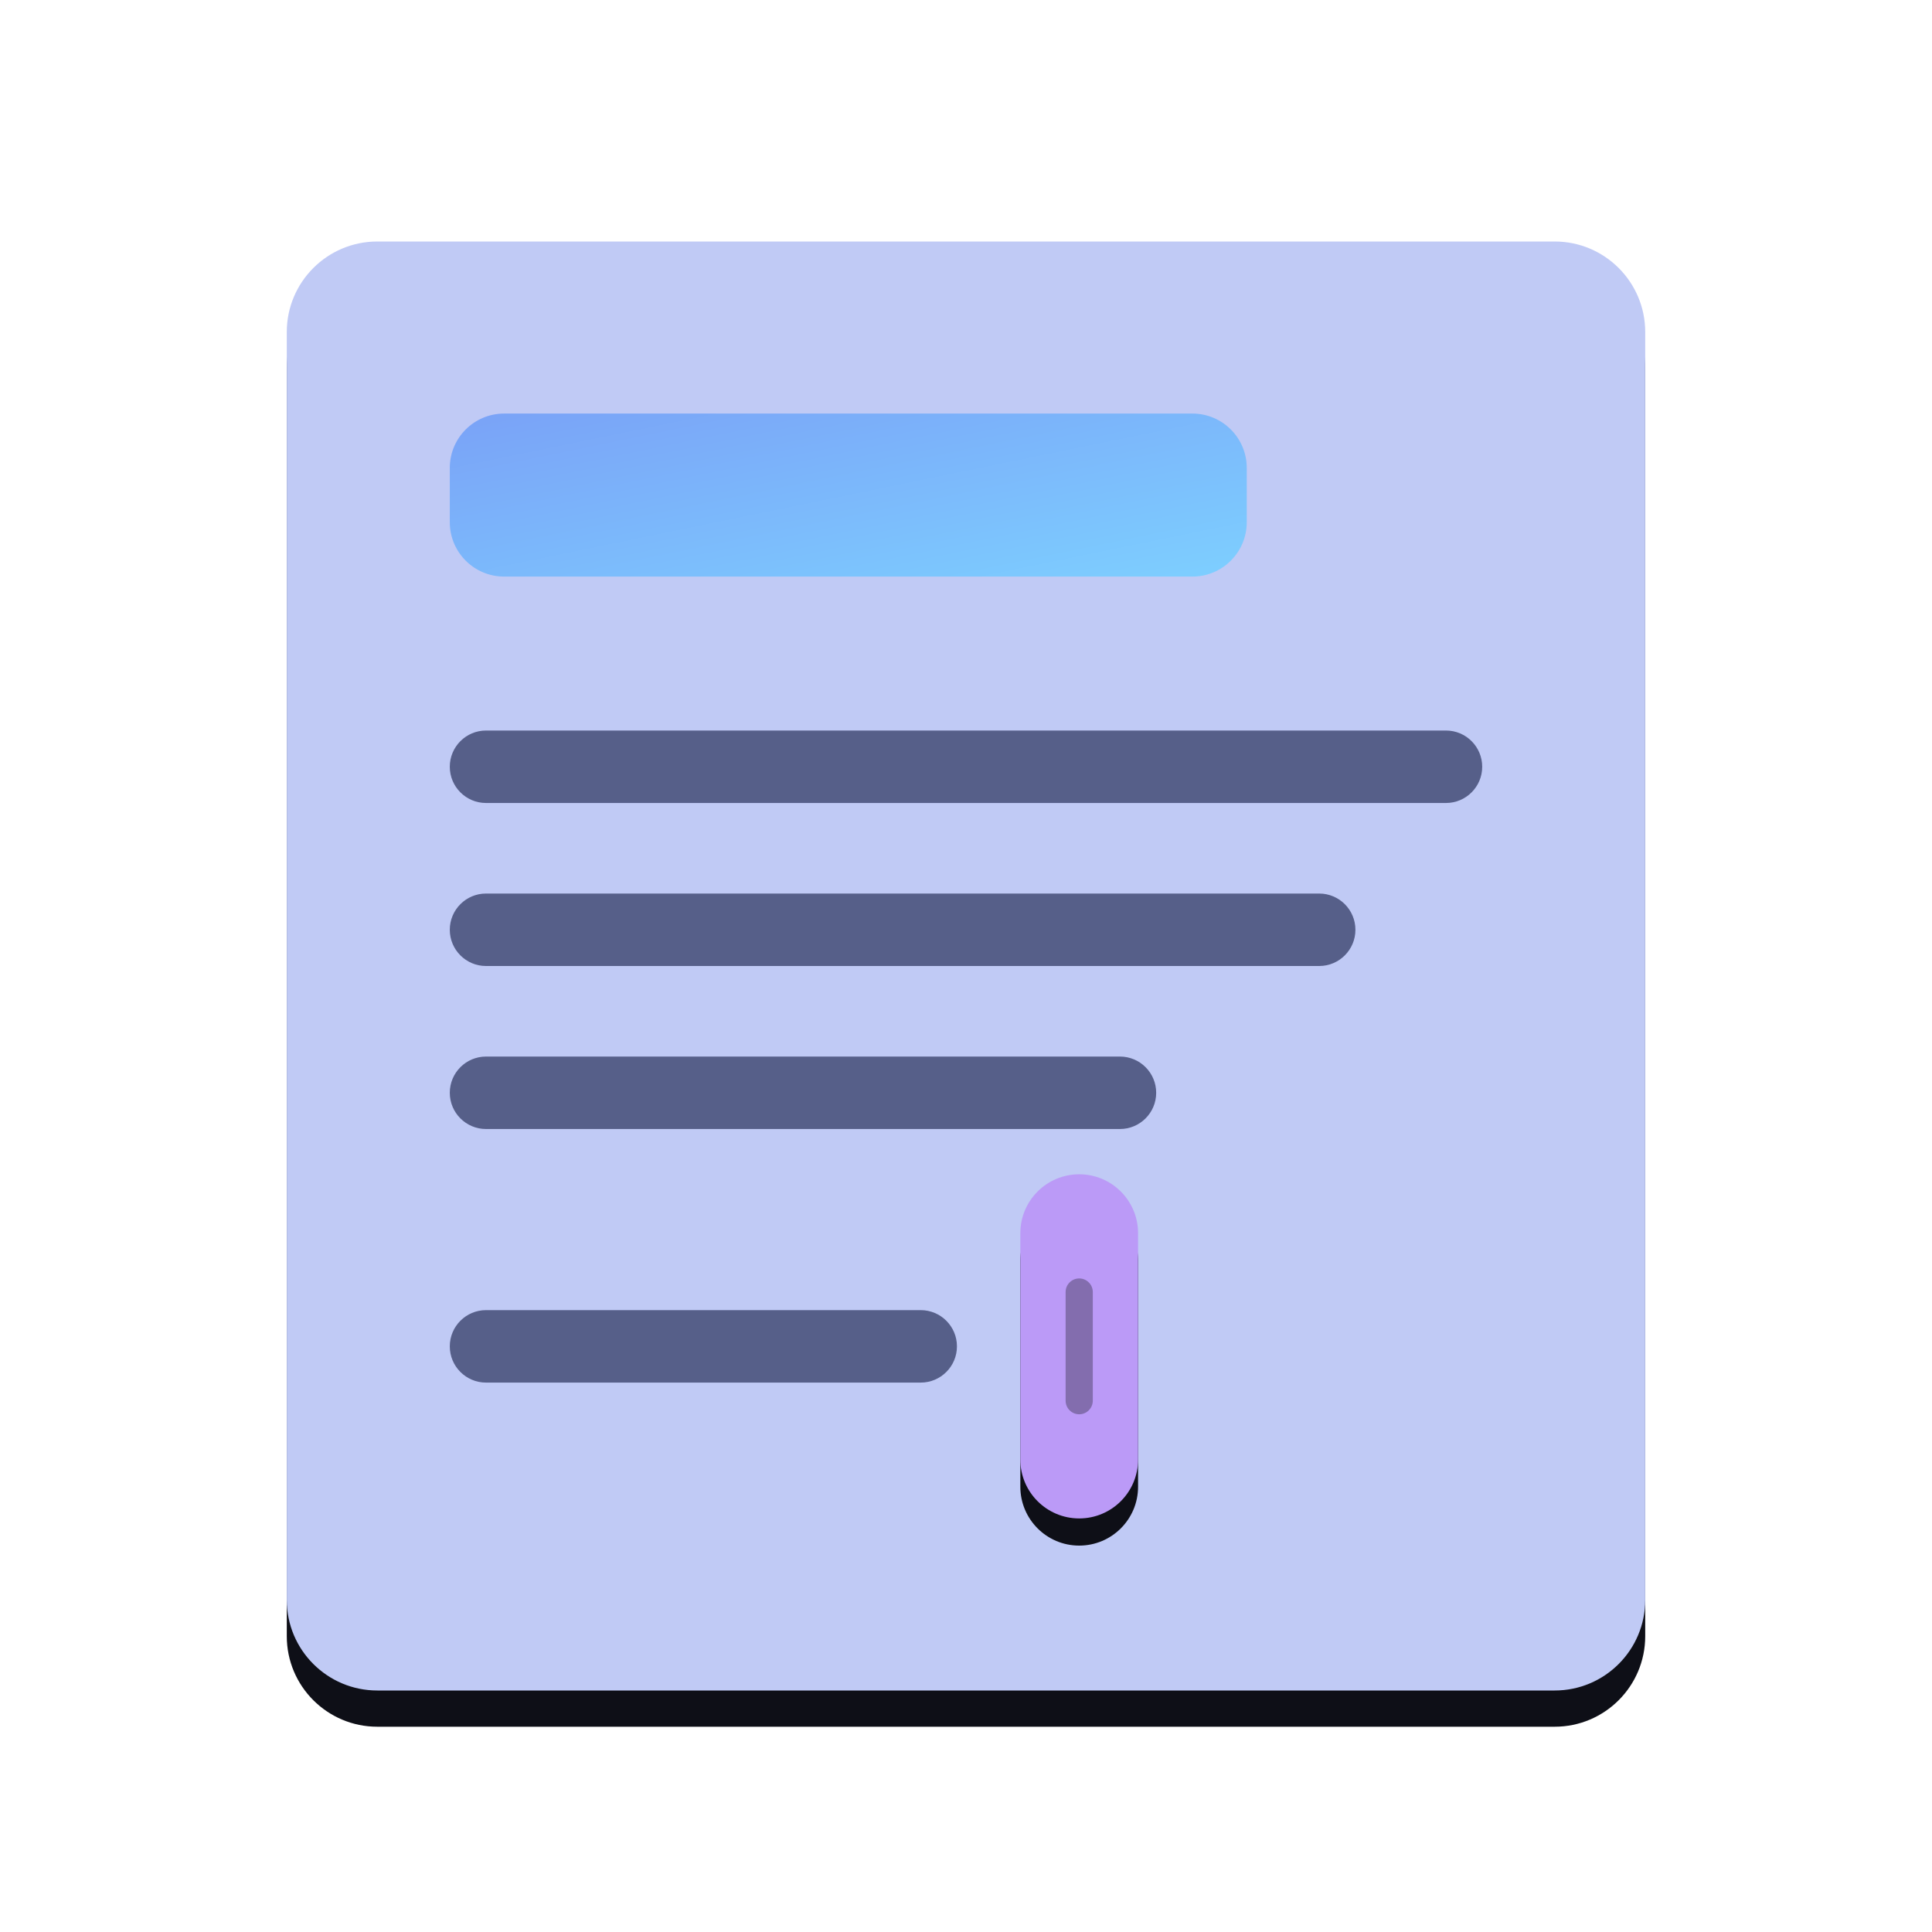
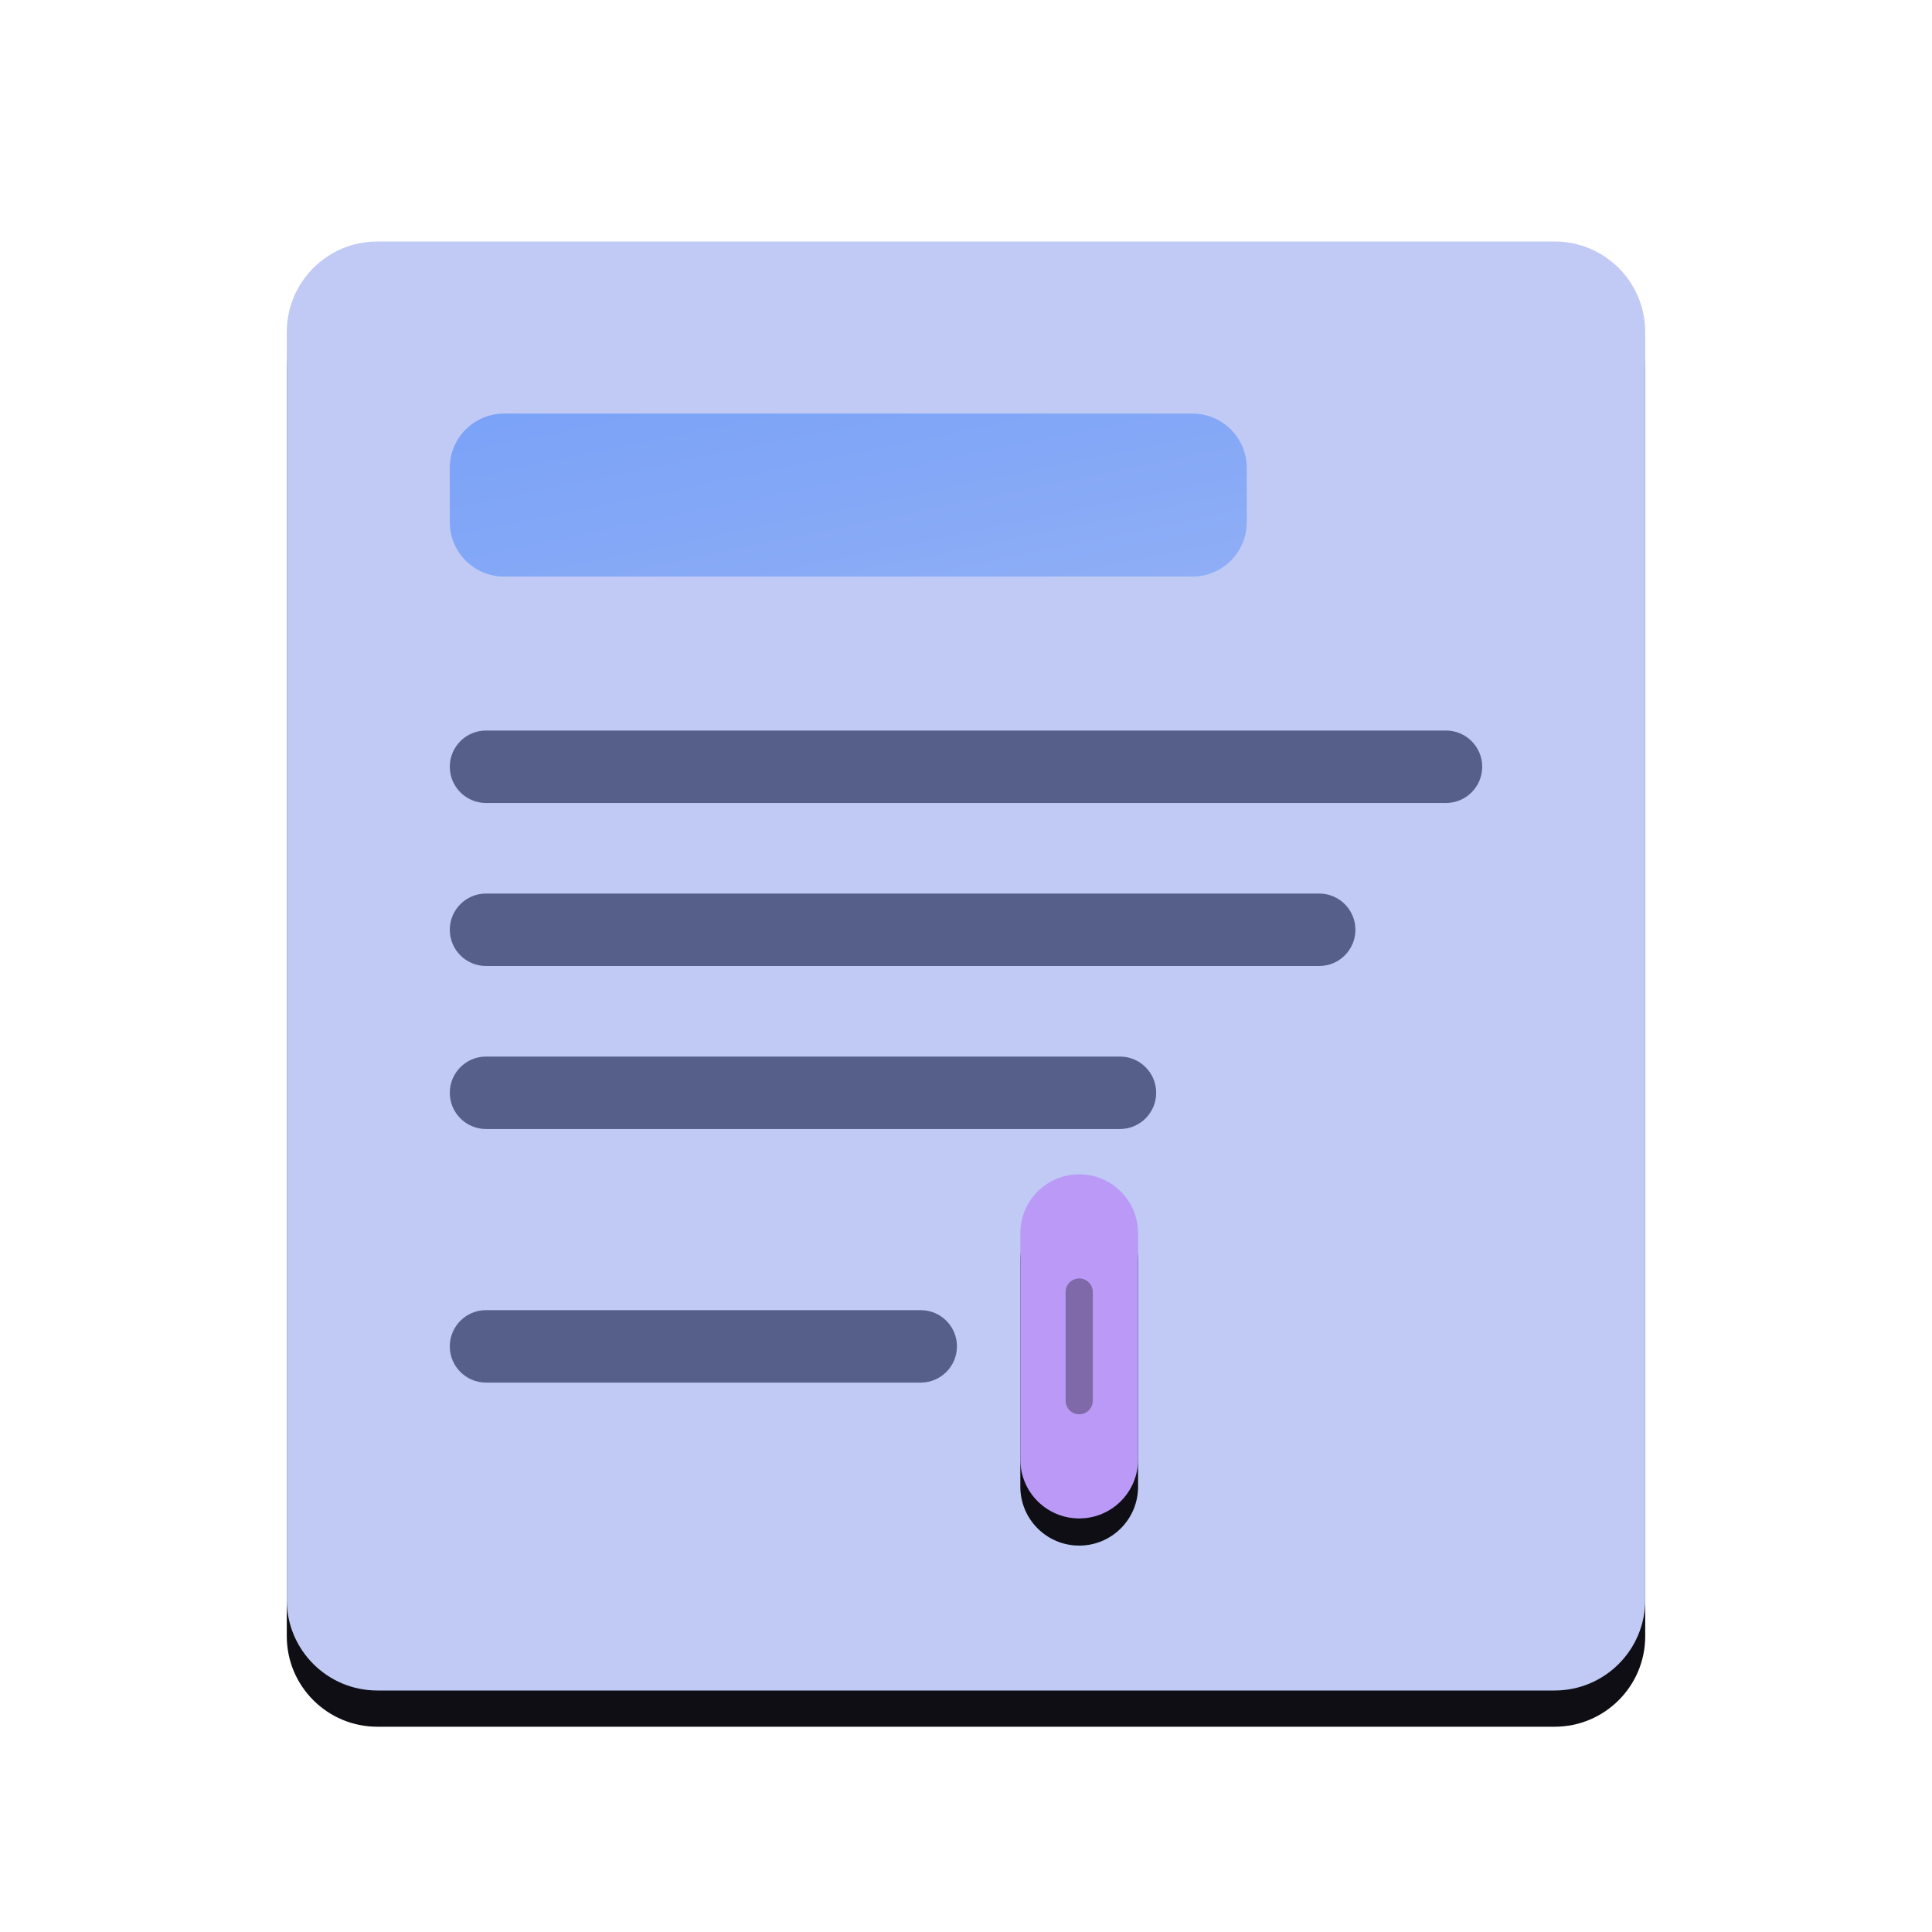
<svg xmlns="http://www.w3.org/2000/svg" width="512" height="512" viewBox="0 0 512 512">
  <defs>
    <linearGradient id="title" x1="0" y1="0" x2="1" y2="1">
      <stop stop-color="#7aa2f7" />
-       <stop offset="1" stop-color="#7dcfff" />
+       <stop offset="1" stop-color="#8faef6" />
    </linearGradient>
  </defs>
  <g transform="translate(256 256) scale(1.2) translate(-256 -256)">
-     <rect x="106" y="96" width="300" height="320" rx="20" fill="#0e0f17" transform="translate(0 8)" />
+     <rect x="106" y="96" width="300" height="320" rx="20" fill="#0e0e14" transform="translate(0 8)" />
    <rect x="106" y="96" width="300" height="320" rx="20" fill="#c0caf5" />
    <rect x="142" y="134" width="176" height="36" rx="12" fill="url(#title)" />
    <g fill="#565f89">
      <rect x="142" y="204" width="228" height="16" rx="8" />
      <rect x="142" y="240" width="200" height="16" rx="8" />
      <rect x="142" y="276" width="156" height="16" rx="8" />
      <rect x="142" y="332" width="112" height="16" rx="8" />
    </g>
-     <rect x="268" y="302" width="26" height="76" rx="13" fill="#0e0f17" transform="translate(0 6)" />
+     <rect x="268" y="302" width="26" height="76" rx="13" fill="#0e0e14" transform="translate(0 6)" />
    <rect x="268" y="302" width="26" height="76" rx="13" fill="#bb9af7" />
-     <rect x="278" y="325" width="6" height="30" rx="3" fill="#1a1b26" opacity=".35" />
+     <rect x="278" y="325" width="6" height="30" rx="3" fill="#0e0e14" opacity=".35" />
  </g>
</svg>
